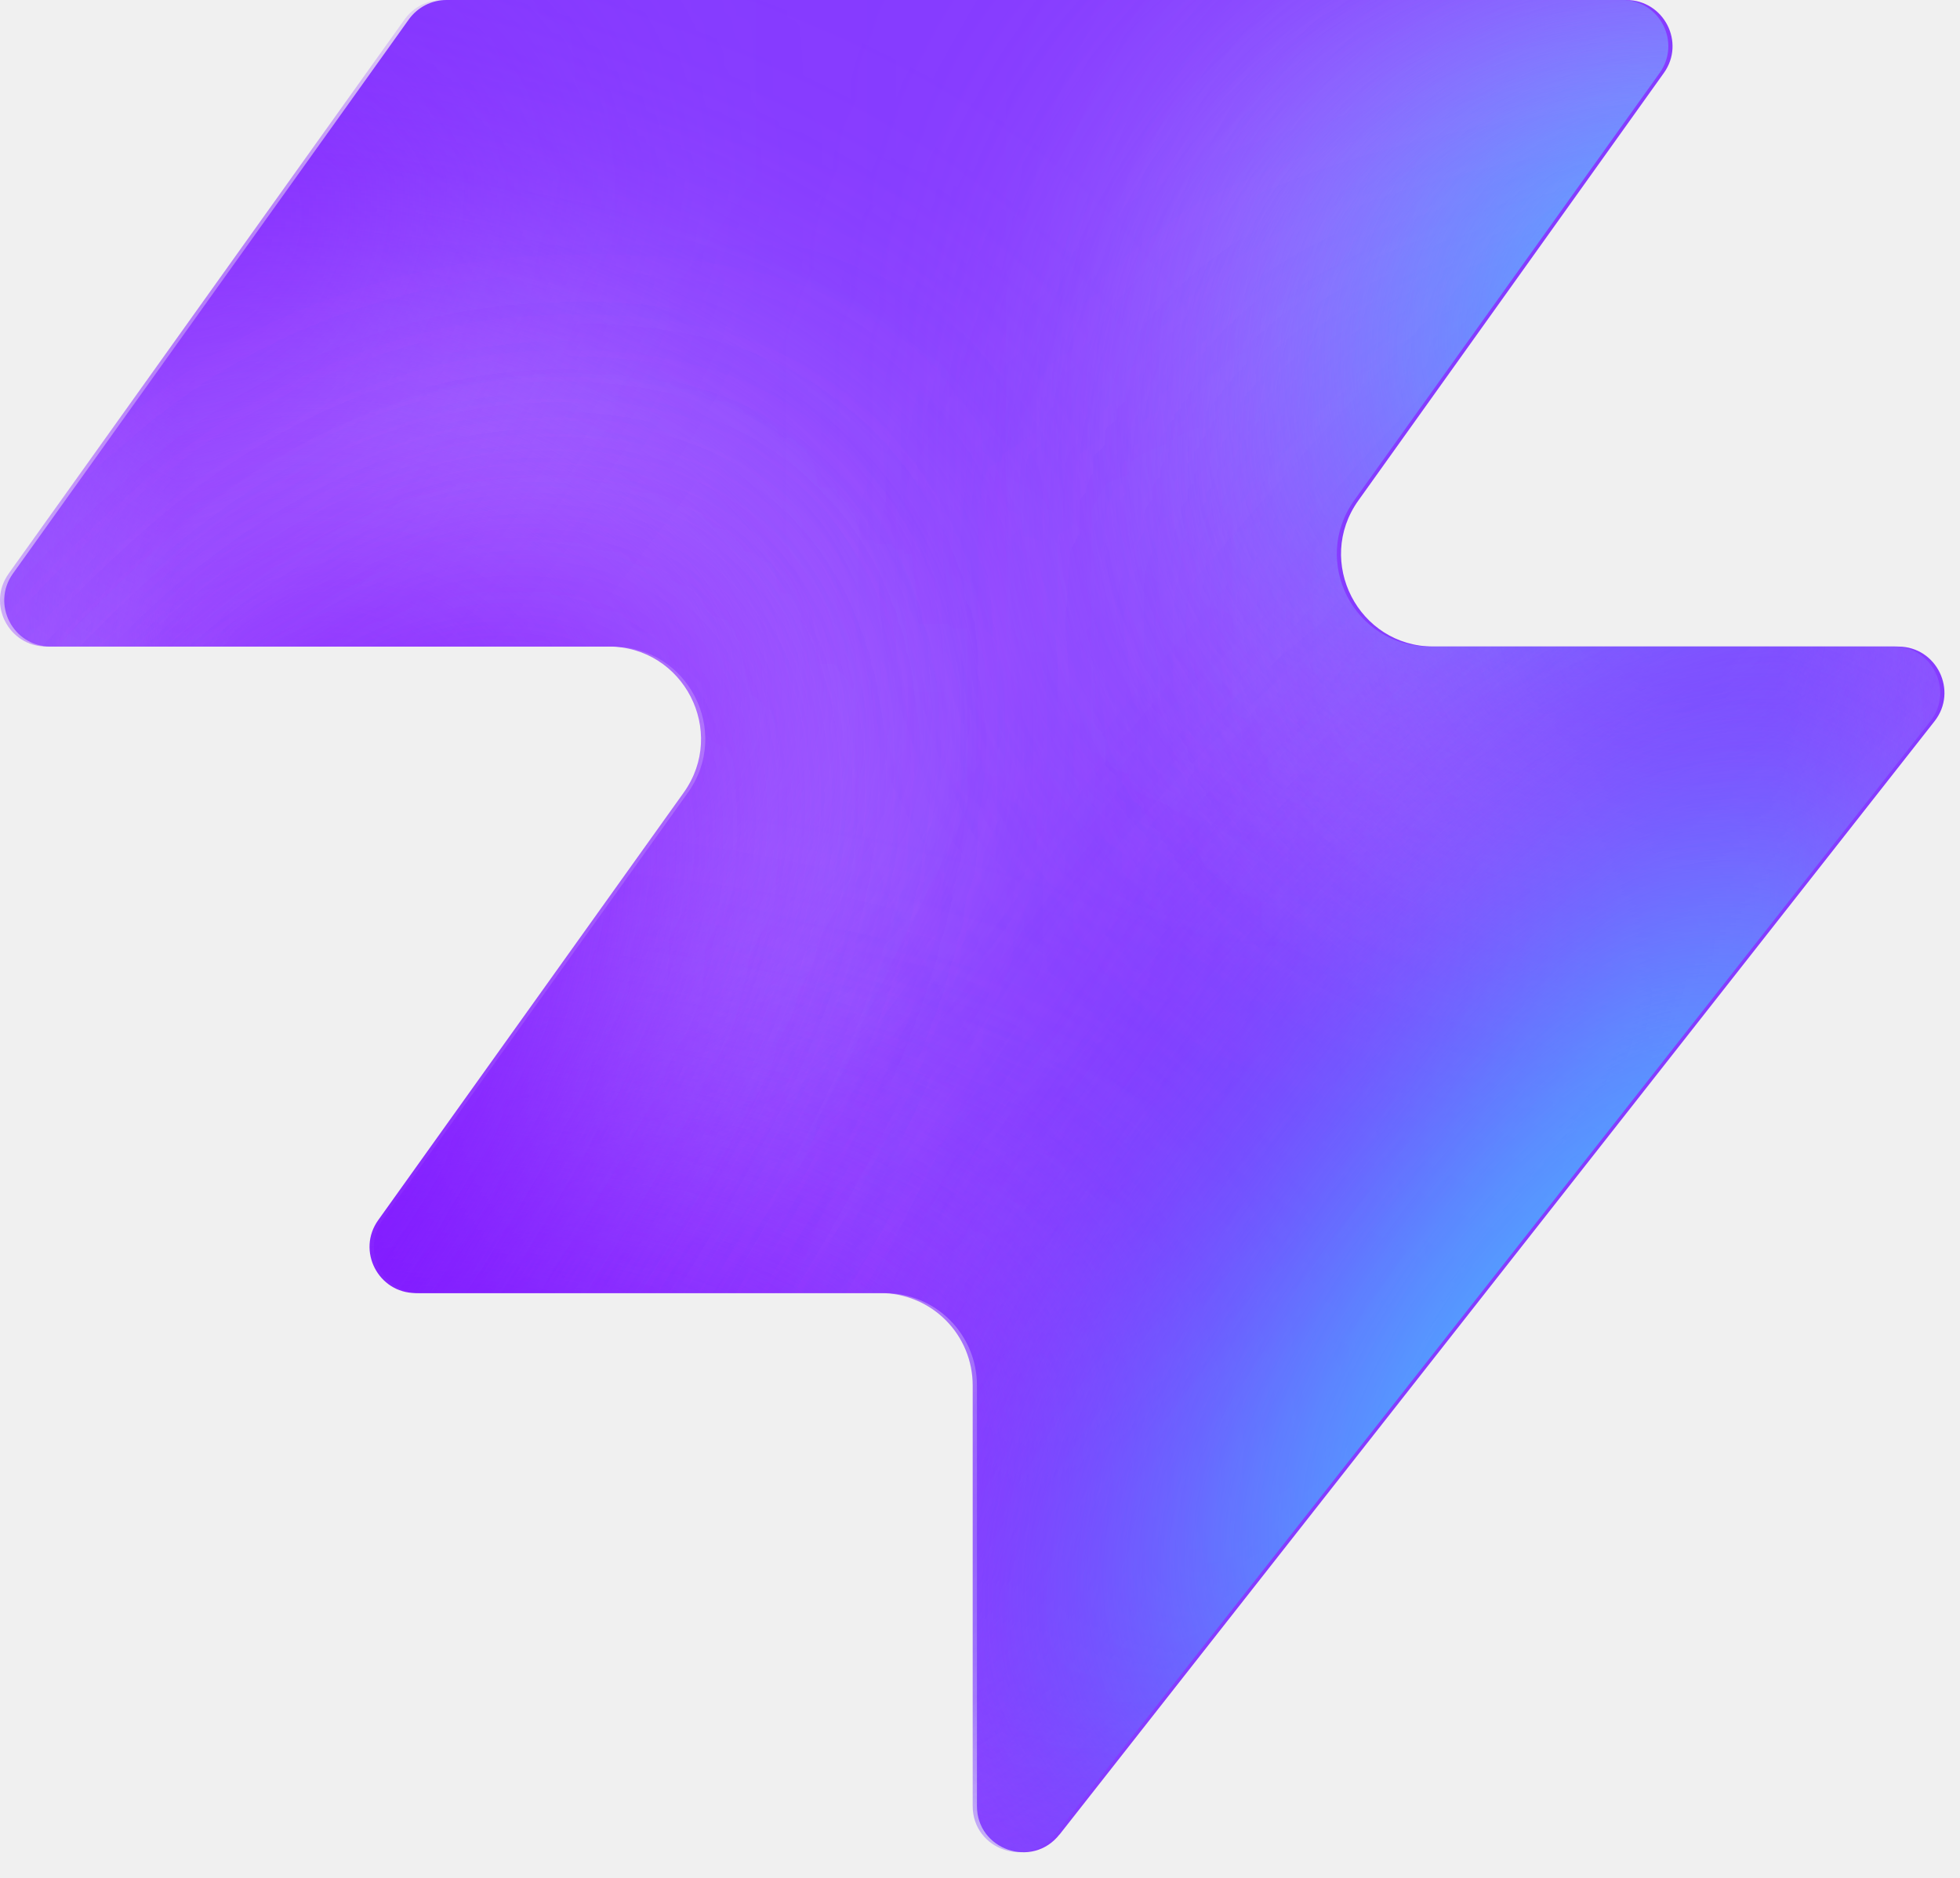
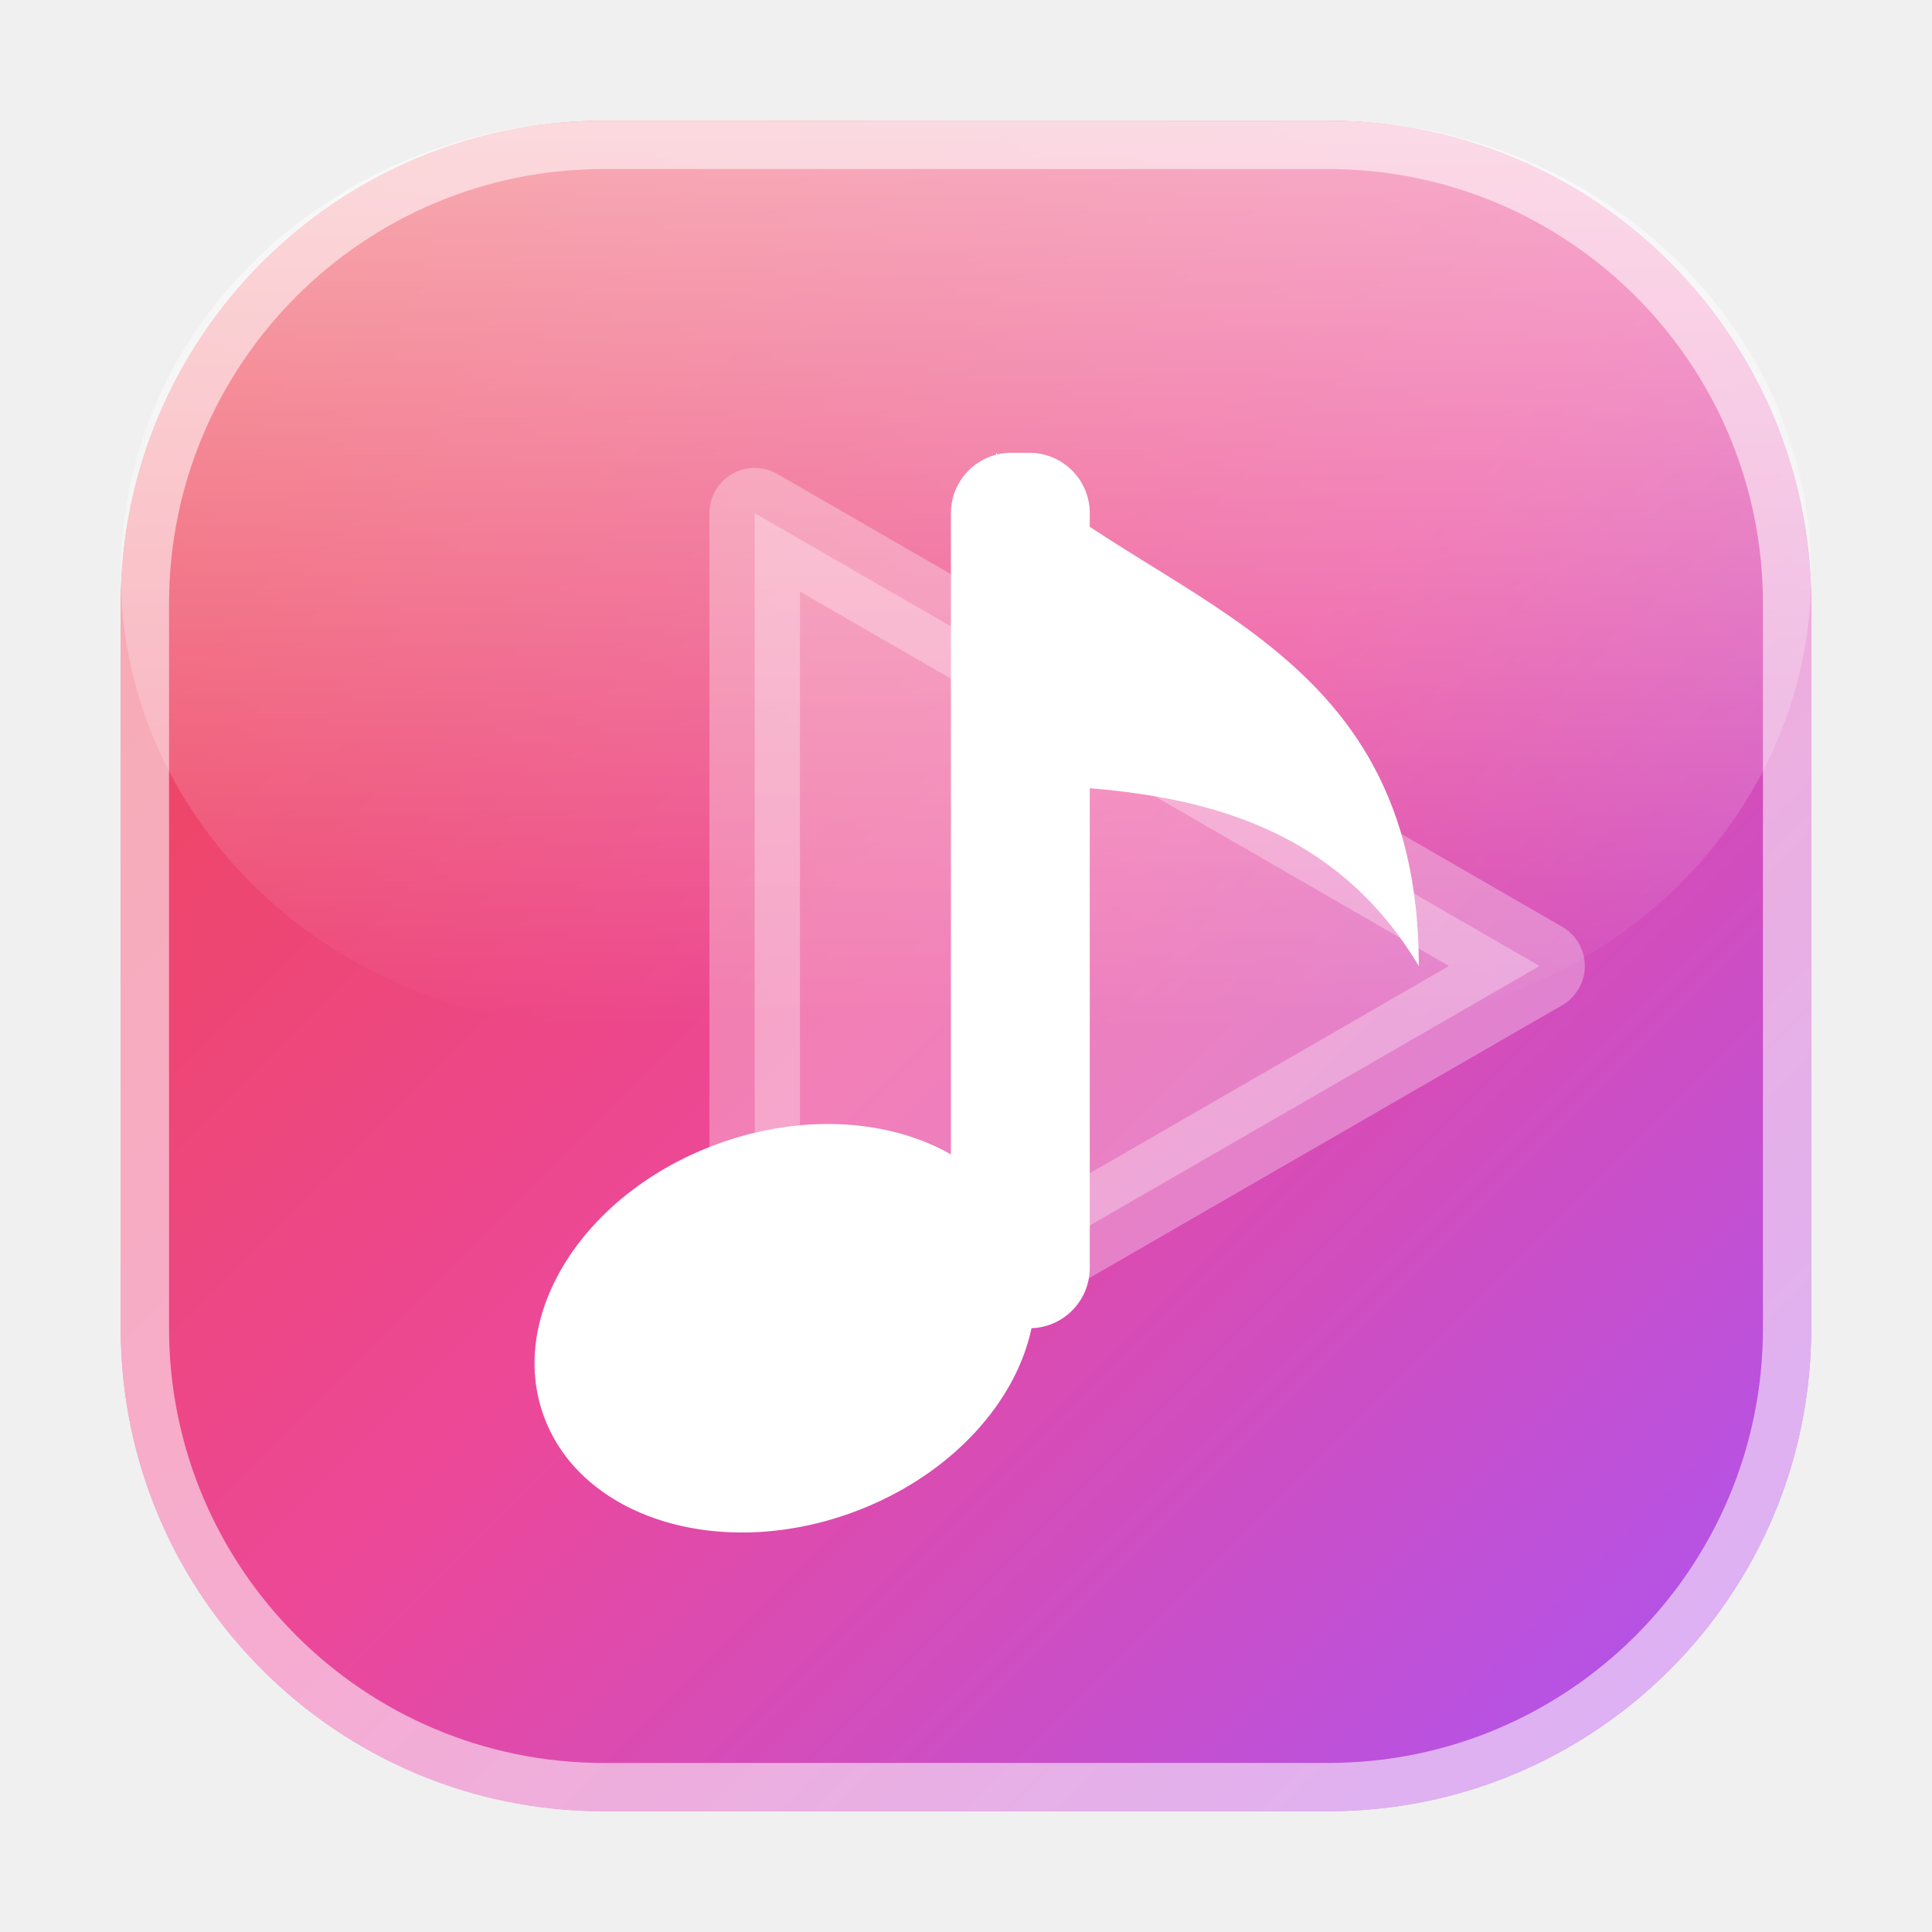
- <svg xmlns="http://www.w3.org/2000/svg" width="48" height="46" fill="none" viewBox="0 0 48 46">
-   <path fill="#863bff" d="M25.946 44.938c-.664.845-2.021.375-2.021-.698V33.937a2.26 2.26 0 0 0-2.262-2.262H10.287c-.92 0-1.456-1.04-.92-1.788l7.48-10.471c1.07-1.497 0-3.578-1.842-3.578H1.237c-.92 0-1.456-1.04-.92-1.788L10.013.474c.214-.297.556-.474.92-.474h28.894c.92 0 1.456 1.04.92 1.788l-7.48 10.471c-1.07 1.498 0 3.579 1.842 3.579h11.377c.943 0 1.473 1.088.89 1.83L25.947 44.94z" style="fill:#863bff;fill:color(display-p3 .525 .23 1);fill-opacity:1" />
-   <mask id="a" width="48" height="46" x="0" y="0" maskUnits="userSpaceOnUse" style="mask-type:alpha">
-     <path fill="#000" d="M25.842 44.938c-.664.844-2.021.375-2.021-.698V33.937a2.26 2.26 0 0 0-2.262-2.262H10.183c-.92 0-1.456-1.04-.92-1.788l7.48-10.471c1.07-1.498 0-3.579-1.842-3.579H1.133c-.92 0-1.456-1.04-.92-1.787L9.91.473c.214-.297.556-.474.92-.474h28.894c.92 0 1.456 1.04.92 1.788l-7.48 10.471c-1.07 1.498 0 3.578 1.842 3.578h11.377c.943 0 1.473 1.088.89 1.832L25.843 44.94z" style="fill:#000;fill-opacity:1" />
-   </mask>
-   <g mask="url(#a)">
-     <g filter="url(#b)">
-       <ellipse cx="5.508" cy="14.704" fill="#ede6ff" rx="5.508" ry="14.704" style="fill:#ede6ff;fill:color(display-p3 .927 .903 1);fill-opacity:1" transform="matrix(.00324 1 1 -.00324 -4.47 31.516)" />
-     </g>
-     <g filter="url(#c)">
-       <ellipse cx="10.399" cy="29.851" fill="#ede6ff" rx="10.399" ry="29.851" style="fill:#ede6ff;fill:color(display-p3 .927 .903 1);fill-opacity:1" transform="matrix(.00324 1 1 -.00324 -39.328 7.883)" />
-     </g>
-     <g filter="url(#d)">
-       <ellipse cx="5.508" cy="30.487" fill="#7e14ff" rx="5.508" ry="30.487" style="fill:#7e14ff;fill:color(display-p3 .492 .077 1);fill-opacity:1" transform="rotate(89.814 -25.913 -14.639)scale(1 -1)" />
-     </g>
-     <g filter="url(#e)">
-       <ellipse cx="5.508" cy="30.599" fill="#7e14ff" rx="5.508" ry="30.599" style="fill:#7e14ff;fill:color(display-p3 .492 .077 1);fill-opacity:1" transform="rotate(89.814 -32.644 -3.334)scale(1 -1)" />
-     </g>
-     <g filter="url(#f)">
-       <ellipse cx="5.508" cy="30.599" fill="#7e14ff" rx="5.508" ry="30.599" style="fill:#7e14ff;fill:color(display-p3 .492 .077 1);fill-opacity:1" transform="matrix(.00324 1 1 -.00324 -34.34 30.47)" />
-     </g>
-     <g filter="url(#g)">
-       <ellipse cx="14.072" cy="22.078" fill="#ede6ff" rx="14.072" ry="22.078" style="fill:#ede6ff;fill:color(display-p3 .927 .903 1);fill-opacity:1" transform="rotate(93.35 24.506 48.493)scale(-1 1)" />
-     </g>
-     <g filter="url(#h)">
-       <ellipse cx="3.47" cy="21.501" fill="#7e14ff" rx="3.47" ry="21.501" style="fill:#7e14ff;fill:color(display-p3 .492 .077 1);fill-opacity:1" transform="rotate(89.009 28.708 47.59)scale(-1 1)" />
-     </g>
-     <g filter="url(#i)">
-       <ellipse cx="3.47" cy="21.501" fill="#7e14ff" rx="3.47" ry="21.501" style="fill:#7e14ff;fill:color(display-p3 .492 .077 1);fill-opacity:1" transform="rotate(89.009 28.708 47.59)scale(-1 1)" />
-     </g>
-     <g filter="url(#j)">
-       <ellipse cx=".387" cy="8.972" fill="#7e14ff" rx="4.407" ry="29.108" style="fill:#7e14ff;fill:color(display-p3 .492 .077 1);fill-opacity:1" transform="rotate(39.51 .387 8.972)" />
-     </g>
-     <g filter="url(#k)">
-       <ellipse cx="47.523" cy="-6.092" fill="#7e14ff" rx="4.407" ry="29.108" style="fill:#7e14ff;fill:color(display-p3 .492 .077 1);fill-opacity:1" transform="rotate(37.892 47.523 -6.092)" />
-     </g>
-     <g filter="url(#l)">
-       <ellipse cx="41.412" cy="6.333" fill="#47bfff" rx="5.971" ry="9.665" style="fill:#47bfff;fill:color(display-p3 .28 .748 1);fill-opacity:1" transform="rotate(37.892 41.412 6.333)" />
-     </g>
-     <g filter="url(#m)">
-       <ellipse cx="-1.879" cy="38.332" fill="#7e14ff" rx="4.407" ry="29.108" style="fill:#7e14ff;fill:color(display-p3 .492 .077 1);fill-opacity:1" transform="rotate(37.892 -1.88 38.332)" />
-     </g>
-     <g filter="url(#n)">
-       <ellipse cx="-1.879" cy="38.332" fill="#7e14ff" rx="4.407" ry="29.108" style="fill:#7e14ff;fill:color(display-p3 .492 .077 1);fill-opacity:1" transform="rotate(37.892 -1.88 38.332)" />
-     </g>
-     <g filter="url(#o)">
-       <ellipse cx="35.651" cy="29.907" fill="#7e14ff" rx="4.407" ry="29.108" style="fill:#7e14ff;fill:color(display-p3 .492 .077 1);fill-opacity:1" transform="rotate(37.892 35.651 29.907)" />
-     </g>
-     <g filter="url(#p)">
-       <ellipse cx="38.418" cy="32.4" fill="#47bfff" rx="5.971" ry="15.297" style="fill:#47bfff;fill:color(display-p3 .28 .748 1);fill-opacity:1" transform="rotate(37.892 38.418 32.4)" />
-     </g>
+ <svg xmlns="http://www.w3.org/2000/svg" viewBox="0 0 64 64" width="64" height="64">
+   <defs>
+     <linearGradient id="bg" x1="0" y1="0" x2="1" y2="1">
+       <stop offset="0" stop-color="#ef4444" />
+       <stop offset=".5" stop-color="#ec4899" />
+       <stop offset="1" stop-color="#a855f7" />
+     </linearGradient>
+     <linearGradient id="gloss" x1="0" y1="0" x2="0" y2="1">
+       <stop offset="0" stop-color="#fff" stop-opacity=".55" />
+       <stop offset="1" stop-color="#fff" stop-opacity="0" />
+     </linearGradient>
+   </defs>
+   <rect x="4" y="4" width="56" height="56" rx="16" fill="url(#bg)" />
+   <rect x="4" y="4" width="56" height="30" rx="16" fill="url(#gloss)" />
+   <rect x="4.8" y="4.8" width="54.4" height="54.4" rx="15.2" fill="none" stroke="#fff" stroke-opacity=".55" stroke-width="1.6" />
+   <path d="M25 17 L25 47 L51 32 Z" fill="#fff" fill-opacity=".3" stroke="#fff" stroke-opacity=".3" stroke-width="3" stroke-linejoin="round" />
+   <g fill="#fff">
+     <ellipse cx="26" cy="44" rx="8.5" ry="6.5" transform="rotate(-20 26 44)" />
+     <rect x="31.5" y="15" width="4.6" height="29" rx="2" />
+     <path d="M33 15 C 38 20 47 21 47 32 C 44 27 39 26 33 26 Z" />
  </g>
-   <defs>
-     <filter id="b" width="60.045" height="41.654" x="-19.77" y="16.149" color-interpolation-filters="sRGB" filterUnits="userSpaceOnUse">
-       <feFlood flood-opacity="0" result="BackgroundImageFix" />
-       <feBlend in="SourceGraphic" in2="BackgroundImageFix" result="shape" />
-       <feGaussianBlur result="effect1_foregroundBlur_2002_17158" stdDeviation="7.659" />
-     </filter>
-     <filter id="c" width="90.34" height="51.437" x="-54.613" y="-7.533" color-interpolation-filters="sRGB" filterUnits="userSpaceOnUse">
-       <feFlood flood-opacity="0" result="BackgroundImageFix" />
-       <feBlend in="SourceGraphic" in2="BackgroundImageFix" result="shape" />
-       <feGaussianBlur result="effect1_foregroundBlur_2002_17158" stdDeviation="7.659" />
-     </filter>
-     <filter id="d" width="79.355" height="29.4" x="-49.64" y="2.03" color-interpolation-filters="sRGB" filterUnits="userSpaceOnUse">
-       <feFlood flood-opacity="0" result="BackgroundImageFix" />
-       <feBlend in="SourceGraphic" in2="BackgroundImageFix" result="shape" />
-       <feGaussianBlur result="effect1_foregroundBlur_2002_17158" stdDeviation="4.596" />
-     </filter>
-     <filter id="e" width="79.579" height="29.4" x="-45.045" y="20.029" color-interpolation-filters="sRGB" filterUnits="userSpaceOnUse">
-       <feFlood flood-opacity="0" result="BackgroundImageFix" />
-       <feBlend in="SourceGraphic" in2="BackgroundImageFix" result="shape" />
-       <feGaussianBlur result="effect1_foregroundBlur_2002_17158" stdDeviation="4.596" />
-     </filter>
-     <filter id="f" width="79.579" height="29.4" x="-43.513" y="21.178" color-interpolation-filters="sRGB" filterUnits="userSpaceOnUse">
-       <feFlood flood-opacity="0" result="BackgroundImageFix" />
-       <feBlend in="SourceGraphic" in2="BackgroundImageFix" result="shape" />
-       <feGaussianBlur result="effect1_foregroundBlur_2002_17158" stdDeviation="4.596" />
-     </filter>
-     <filter id="g" width="74.749" height="58.852" x="15.756" y="-17.901" color-interpolation-filters="sRGB" filterUnits="userSpaceOnUse">
-       <feFlood flood-opacity="0" result="BackgroundImageFix" />
-       <feBlend in="SourceGraphic" in2="BackgroundImageFix" result="shape" />
-       <feGaussianBlur result="effect1_foregroundBlur_2002_17158" stdDeviation="7.659" />
-     </filter>
-     <filter id="h" width="61.377" height="25.362" x="23.548" y="2.284" color-interpolation-filters="sRGB" filterUnits="userSpaceOnUse">
-       <feFlood flood-opacity="0" result="BackgroundImageFix" />
-       <feBlend in="SourceGraphic" in2="BackgroundImageFix" result="shape" />
-       <feGaussianBlur result="effect1_foregroundBlur_2002_17158" stdDeviation="4.596" />
-     </filter>
-     <filter id="i" width="61.377" height="25.362" x="23.548" y="2.284" color-interpolation-filters="sRGB" filterUnits="userSpaceOnUse">
-       <feFlood flood-opacity="0" result="BackgroundImageFix" />
-       <feBlend in="SourceGraphic" in2="BackgroundImageFix" result="shape" />
-       <feGaussianBlur result="effect1_foregroundBlur_2002_17158" stdDeviation="4.596" />
-     </filter>
-     <filter id="j" width="56.045" height="63.649" x="-27.636" y="-22.853" color-interpolation-filters="sRGB" filterUnits="userSpaceOnUse">
-       <feFlood flood-opacity="0" result="BackgroundImageFix" />
-       <feBlend in="SourceGraphic" in2="BackgroundImageFix" result="shape" />
-       <feGaussianBlur result="effect1_foregroundBlur_2002_17158" stdDeviation="4.596" />
-     </filter>
-     <filter id="k" width="54.814" height="64.646" x="20.116" y="-38.415" color-interpolation-filters="sRGB" filterUnits="userSpaceOnUse">
-       <feFlood flood-opacity="0" result="BackgroundImageFix" />
-       <feBlend in="SourceGraphic" in2="BackgroundImageFix" result="shape" />
-       <feGaussianBlur result="effect1_foregroundBlur_2002_17158" stdDeviation="4.596" />
-     </filter>
-     <filter id="l" width="33.541" height="35.313" x="24.641" y="-11.323" color-interpolation-filters="sRGB" filterUnits="userSpaceOnUse">
-       <feFlood flood-opacity="0" result="BackgroundImageFix" />
-       <feBlend in="SourceGraphic" in2="BackgroundImageFix" result="shape" />
-       <feGaussianBlur result="effect1_foregroundBlur_2002_17158" stdDeviation="4.596" />
-     </filter>
-     <filter id="m" width="54.814" height="64.646" x="-29.286" y="6.009" color-interpolation-filters="sRGB" filterUnits="userSpaceOnUse">
-       <feFlood flood-opacity="0" result="BackgroundImageFix" />
-       <feBlend in="SourceGraphic" in2="BackgroundImageFix" result="shape" />
-       <feGaussianBlur result="effect1_foregroundBlur_2002_17158" stdDeviation="4.596" />
-     </filter>
-     <filter id="n" width="54.814" height="64.646" x="-29.286" y="6.009" color-interpolation-filters="sRGB" filterUnits="userSpaceOnUse">
-       <feFlood flood-opacity="0" result="BackgroundImageFix" />
-       <feBlend in="SourceGraphic" in2="BackgroundImageFix" result="shape" />
-       <feGaussianBlur result="effect1_foregroundBlur_2002_17158" stdDeviation="4.596" />
-     </filter>
-     <filter id="o" width="54.814" height="64.646" x="8.244" y="-2.416" color-interpolation-filters="sRGB" filterUnits="userSpaceOnUse">
-       <feFlood flood-opacity="0" result="BackgroundImageFix" />
-       <feBlend in="SourceGraphic" in2="BackgroundImageFix" result="shape" />
-       <feGaussianBlur result="effect1_foregroundBlur_2002_17158" stdDeviation="4.596" />
-     </filter>
-     <filter id="p" width="39.409" height="43.623" x="18.713" y="10.588" color-interpolation-filters="sRGB" filterUnits="userSpaceOnUse">
-       <feFlood flood-opacity="0" result="BackgroundImageFix" />
-       <feBlend in="SourceGraphic" in2="BackgroundImageFix" result="shape" />
-       <feGaussianBlur result="effect1_foregroundBlur_2002_17158" stdDeviation="4.596" />
-     </filter>
-   </defs>
</svg>
